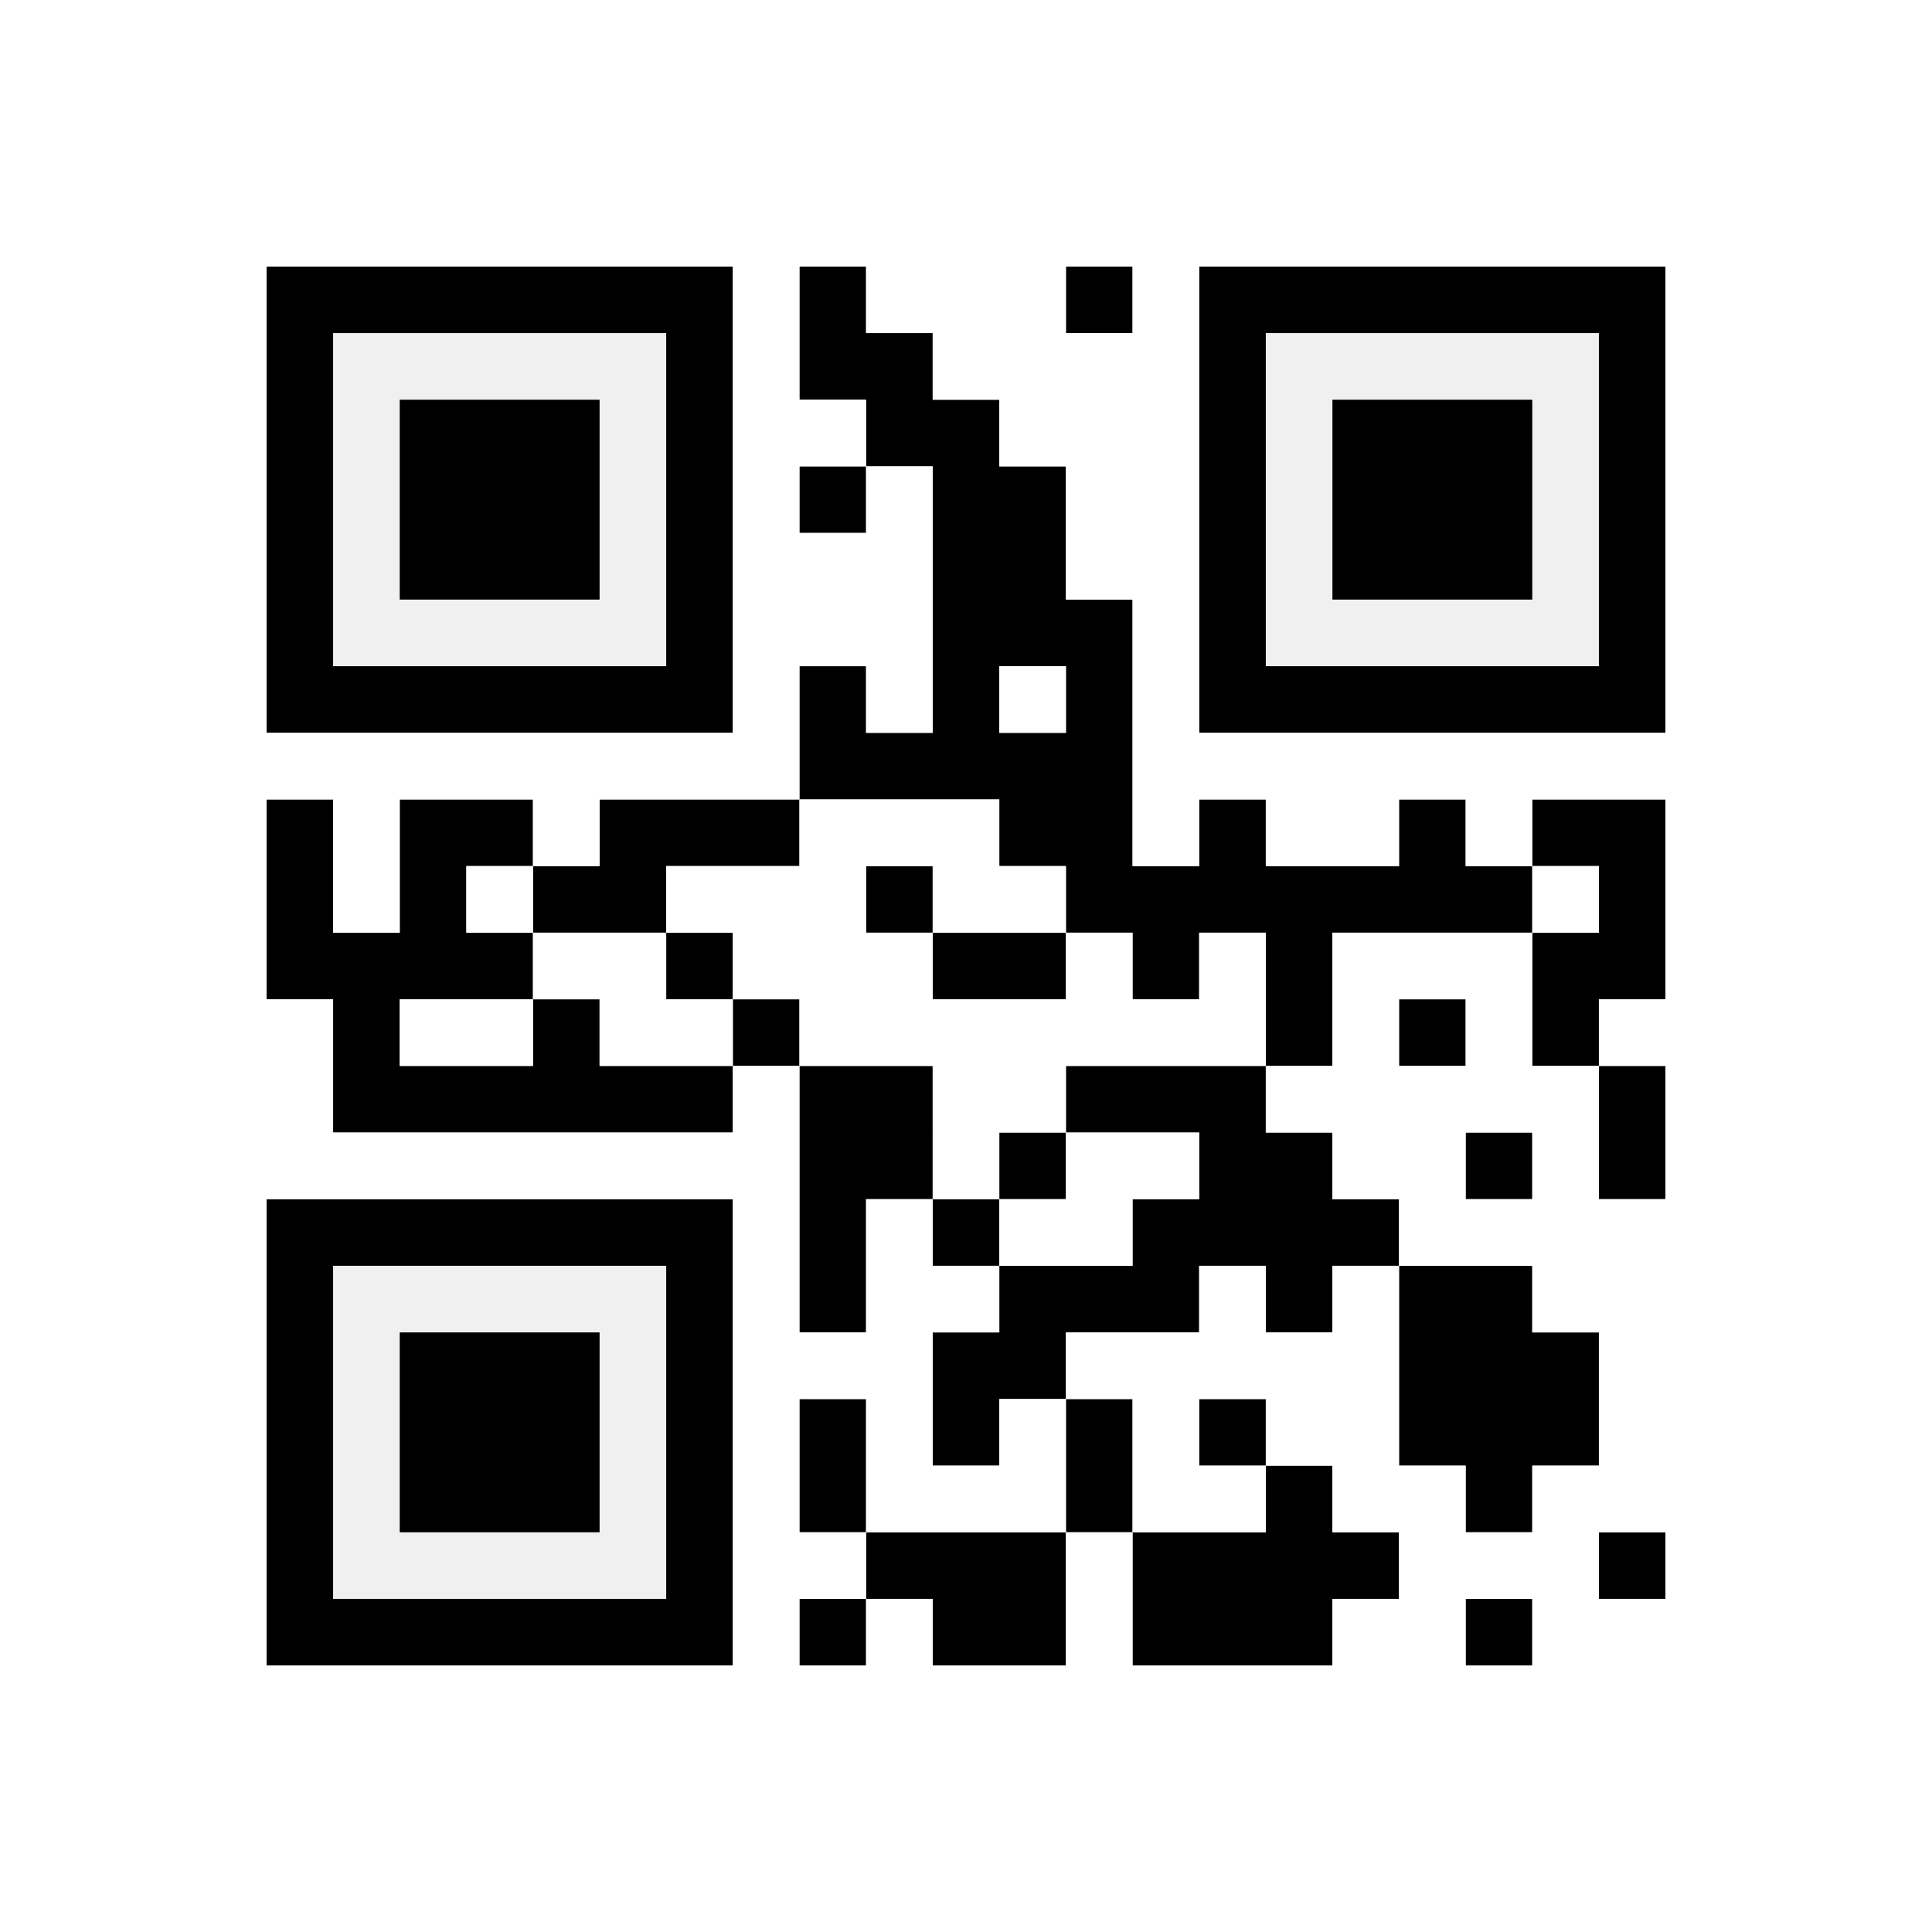
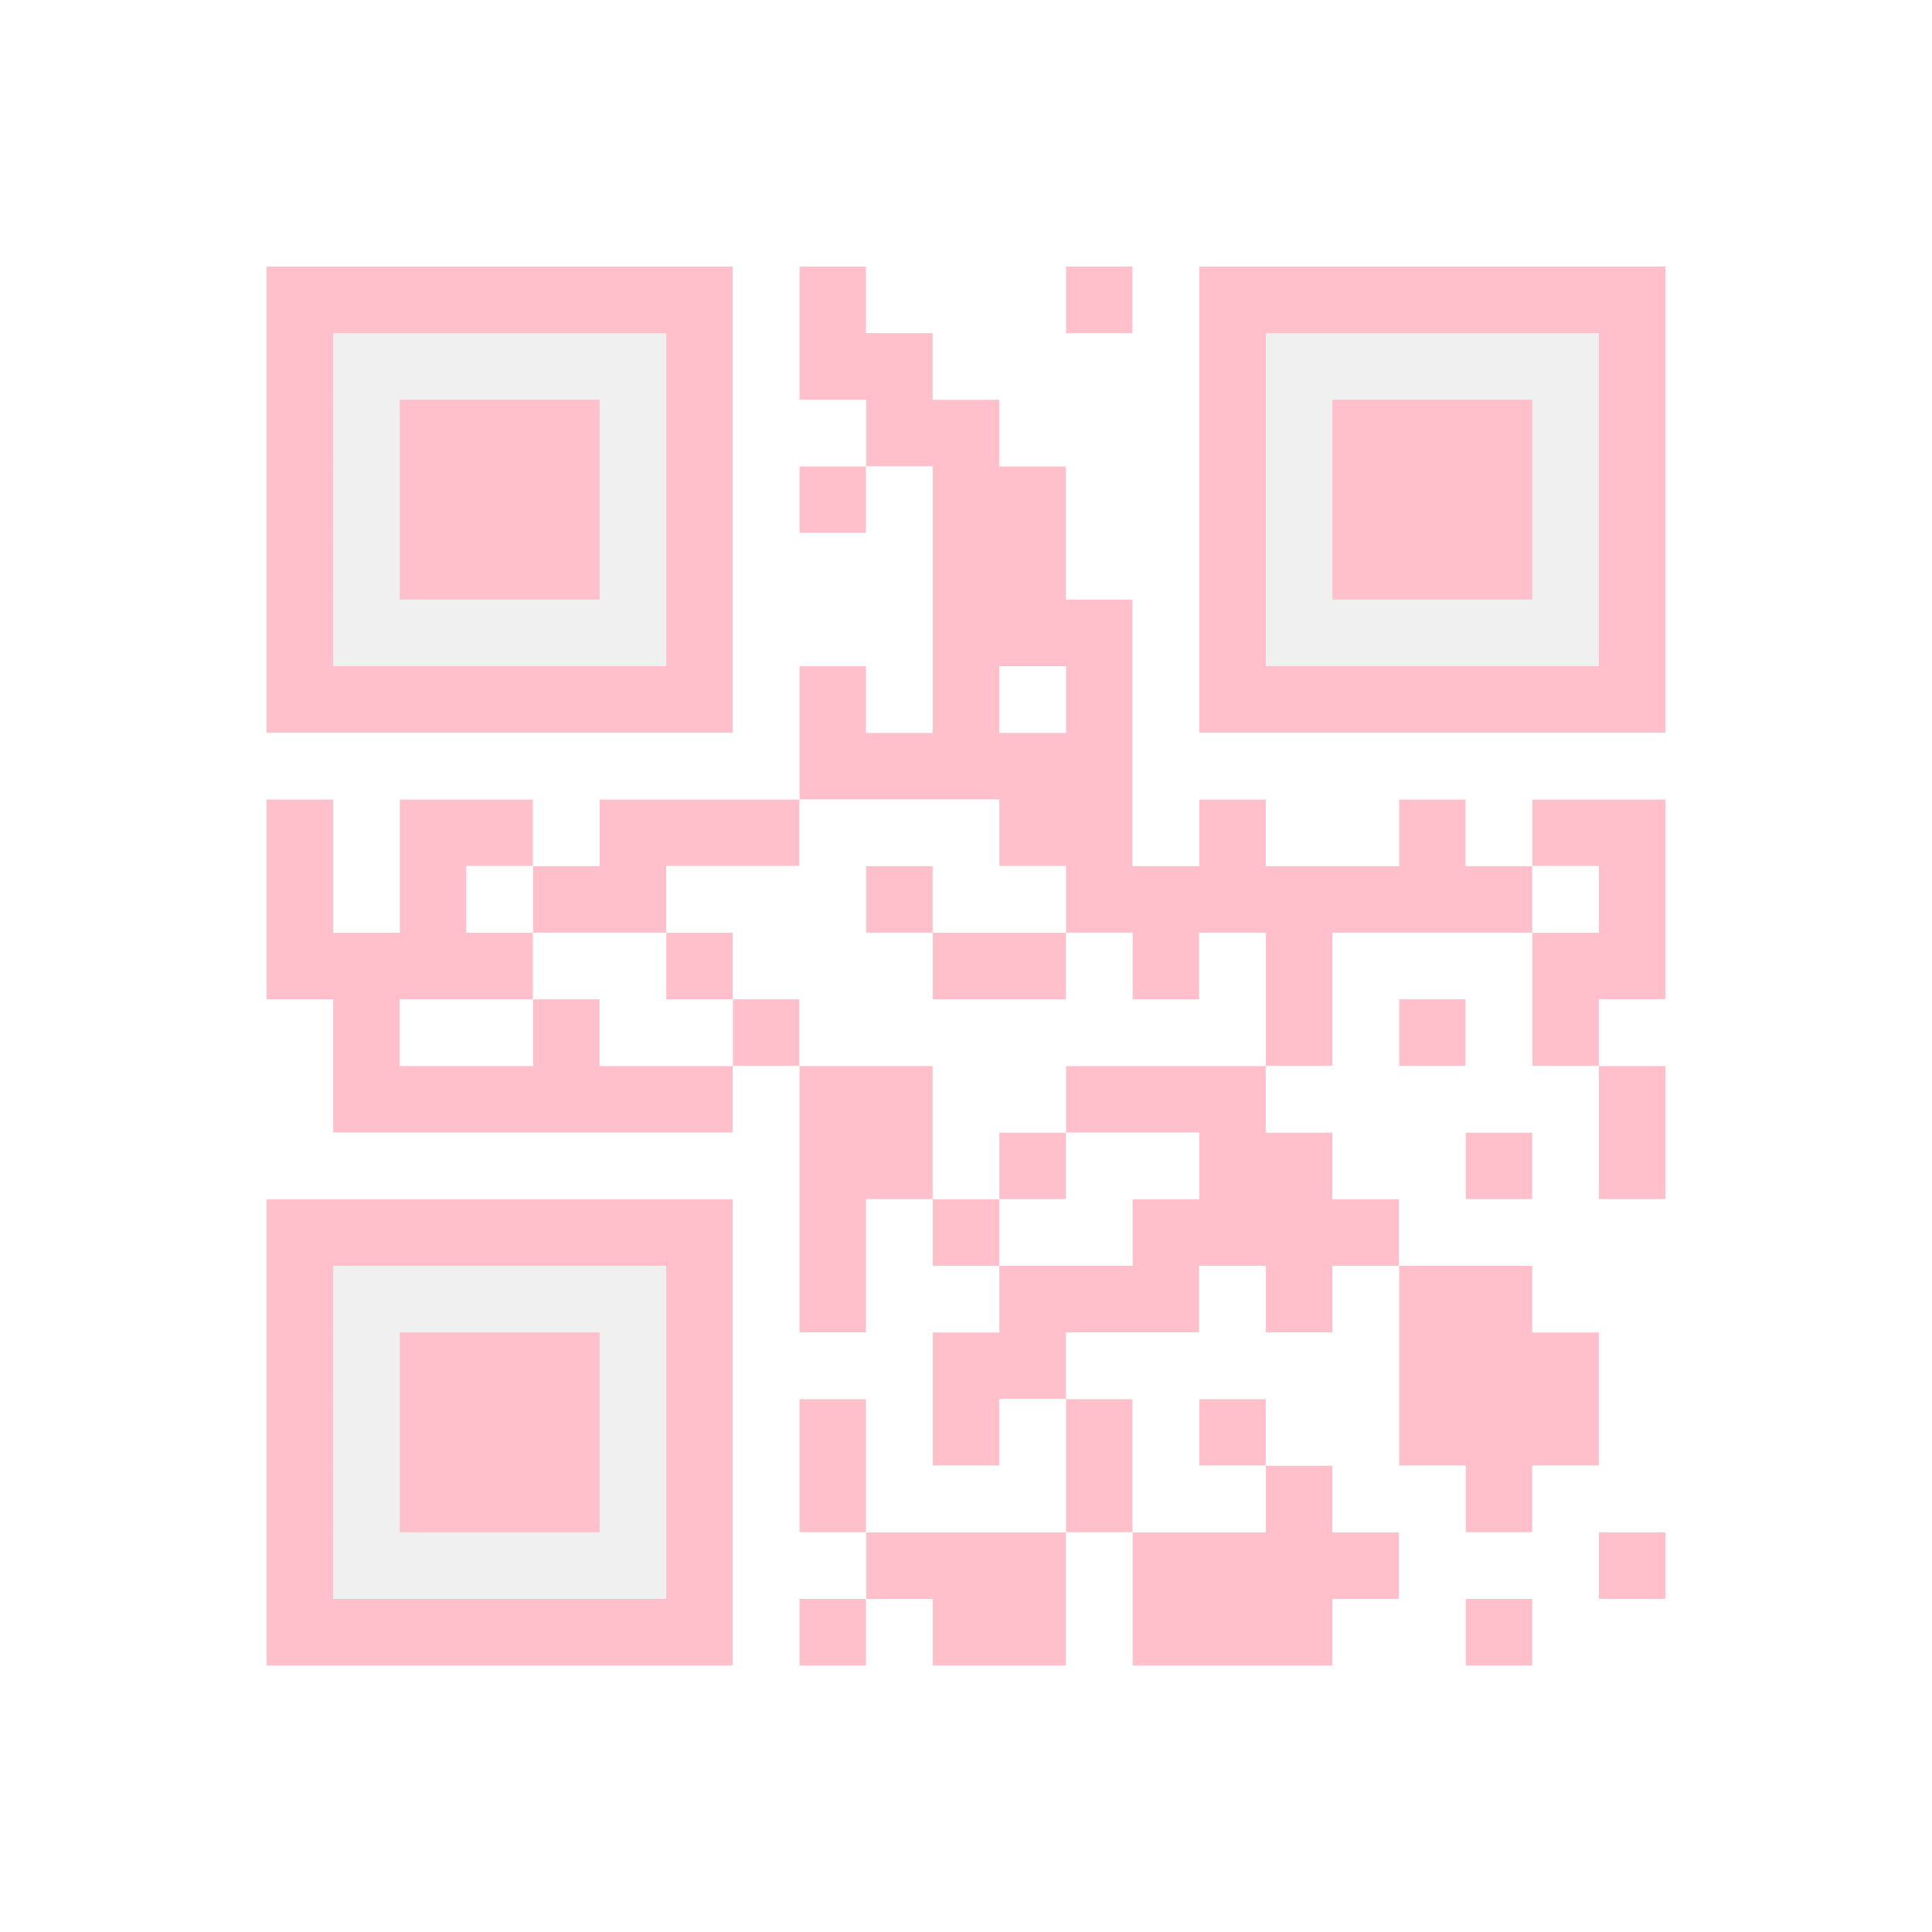
<svg width="52.2mm" height="52.2mm" viewBox="0 0 52.2 52.2" class="segno">
  <g transform="scale(1.8)">
-     <path class="qrline" stroke="#000" d="M4 4.5h7m1 0h1m3 0h1m1 0h7m-21 1h1m5 0h1m1 0h2m4 0h1m5 0h1m-21 1h1m1 0h3m1 0h1m2 0h2m3 0h1m1 0h3m1 0h1m-21 1h1m1 0h3m1 0h1m1 0h1m1 0h2m2 0h1m1 0h3m1 0h1m-21 1h1m1 0h3m1 0h1m3 0h2m2 0h1m1 0h3m1 0h1m-21 1h1m5 0h1m3 0h3m1 0h1m5 0h1m-21 1h7m1 0h1m1 0h1m1 0h1m1 0h7m-13 1h5m-13 1h1m1 0h2m1 0h3m3 0h2m1 0h1m2 0h1m1 0h2m-21 1h1m1 0h1m1 0h2m3 0h1m2 0h7m1 0h1m-21 1h4m2 0h1m3 0h2m1 0h1m1 0h1m3 0h2m-20 1h1m2 0h1m2 0h1m7 0h1m1 0h1m1 0h1m-19 1h6m1 0h2m2 0h3m5 0h1m-13 1h2m1 0h1m2 0h2m2 0h1m1 0h1m-21 1h7m1 0h1m1 0h1m2 0h4m-17 1h1m5 0h1m1 0h1m2 0h3m1 0h1m1 0h2m-19 1h1m1 0h3m1 0h1m3 0h2m5 0h3m-20 1h1m1 0h3m1 0h1m1 0h1m1 0h1m1 0h1m1 0h1m2 0h3m-20 1h1m1 0h3m1 0h1m1 0h1m3 0h1m2 0h1m2 0h1m-19 1h1m5 0h1m2 0h3m1 0h4m3 0h1m-21 1h7m1 0h1m1 0h2m1 0h3m2 0h1" />
+     <path class="qrline" stroke="#ffc0cb" d="M4 4.5h7m1 0h1m3 0h1m1 0h7m-21 1h1m5 0h1m1 0h2m4 0h1m5 0h1m-21 1h1m1 0h3m1 0h1m2 0h2m3 0h1m1 0h3m1 0h1m-21 1h1m1 0h3m1 0h1m1 0h1m1 0h2m2 0h1m1 0h3m1 0h1m-21 1h1m1 0h3m1 0h1m3 0h2m2 0h1m1 0h3m1 0h1m-21 1h1m5 0h1m3 0h3m1 0h1m5 0h1m-21 1h7m1 0h1m1 0h1m1 0h1m1 0h7m-13 1h5m-13 1h1m1 0h2m1 0h3m3 0h2m1 0h1m2 0h1m1 0h2m-21 1h1m1 0h1m1 0h2m3 0h1m2 0h7m1 0h1m-21 1h4m2 0h1m3 0h2m1 0h1m1 0h1m3 0h2m-20 1h1m2 0h1m2 0h1m7 0h1m1 0h1m1 0h1m-19 1h6m1 0h2m2 0h3m5 0h1m-13 1h2m1 0h1m2 0h2m2 0h1m1 0h1m-21 1h7m1 0h1m1 0h1m2 0h4m-17 1h1m5 0h1m1 0h1m2 0h3m1 0h1m1 0h2m-19 1h1m1 0h3m1 0h1m3 0h2m5 0h3m-20 1h1m1 0h3m1 0h1m1 0h1m1 0h1m1 0h1m1 0h1m2 0h3m-20 1h1m1 0h3m1 0h1m1 0h1m3 0h1m2 0h1m2 0h1m-19 1h1m5 0h1m2 0h3m1 0h4m3 0h1m-21 1h7m1 0h1m1 0h2m1 0h3m2 0h1" />
    <path class="qrline" stroke="#fff" d="M0 0.5h29m-29 1h29m-29 1h29m-29 1h29m-29 1h4m7 0h1m1 0h3m1 0h1m7 0h4m-29 1h4m7 0h1m2 0h4m7 0h4m-29 1h4m7 0h2m2 0h3m7 0h4m-29 1h4m7 0h1m1 0h1m2 0h2m7 0h4m-29 1h4m7 0h3m2 0h2m7 0h4m-29 1h4m7 0h3m3 0h1m7 0h4m-29 1h4m7 0h1m1 0h1m1 0h1m1 0h1m7 0h4m-29 1h12m5 0h12m-29 1h4m1 0h1m2 0h1m3 0h3m2 0h1m1 0h2m1 0h1m2 0h4m-29 1h4m1 0h1m1 0h1m2 0h3m1 0h2m7 0h1m1 0h4m-29 1h4m4 0h2m1 0h3m2 0h1m1 0h1m1 0h3m2 0h4m-29 1h5m1 0h2m1 0h2m1 0h7m1 0h1m1 0h1m1 0h5m-29 1h5m6 0h1m2 0h2m3 0h5m1 0h4m-29 1h12m2 0h1m1 0h2m2 0h2m1 0h1m1 0h4m-29 1h4m7 0h1m1 0h1m1 0h2m4 0h8m-29 1h4m7 0h1m1 0h2m3 0h1m1 0h1m2 0h6m-29 1h4m7 0h3m2 0h5m3 0h5m-29 1h4m7 0h1m1 0h1m1 0h1m1 0h1m1 0h2m3 0h5m-29 1h4m7 0h1m1 0h3m1 0h2m1 0h2m1 0h6m-29 1h4m7 0h2m3 0h1m4 0h3m1 0h4m-29 1h4m7 0h1m1 0h1m2 0h1m3 0h2m1 0h6m-29 1h29m-29 1h29m-29 1h29m-29 1h29" />
  </g>
</svg>
